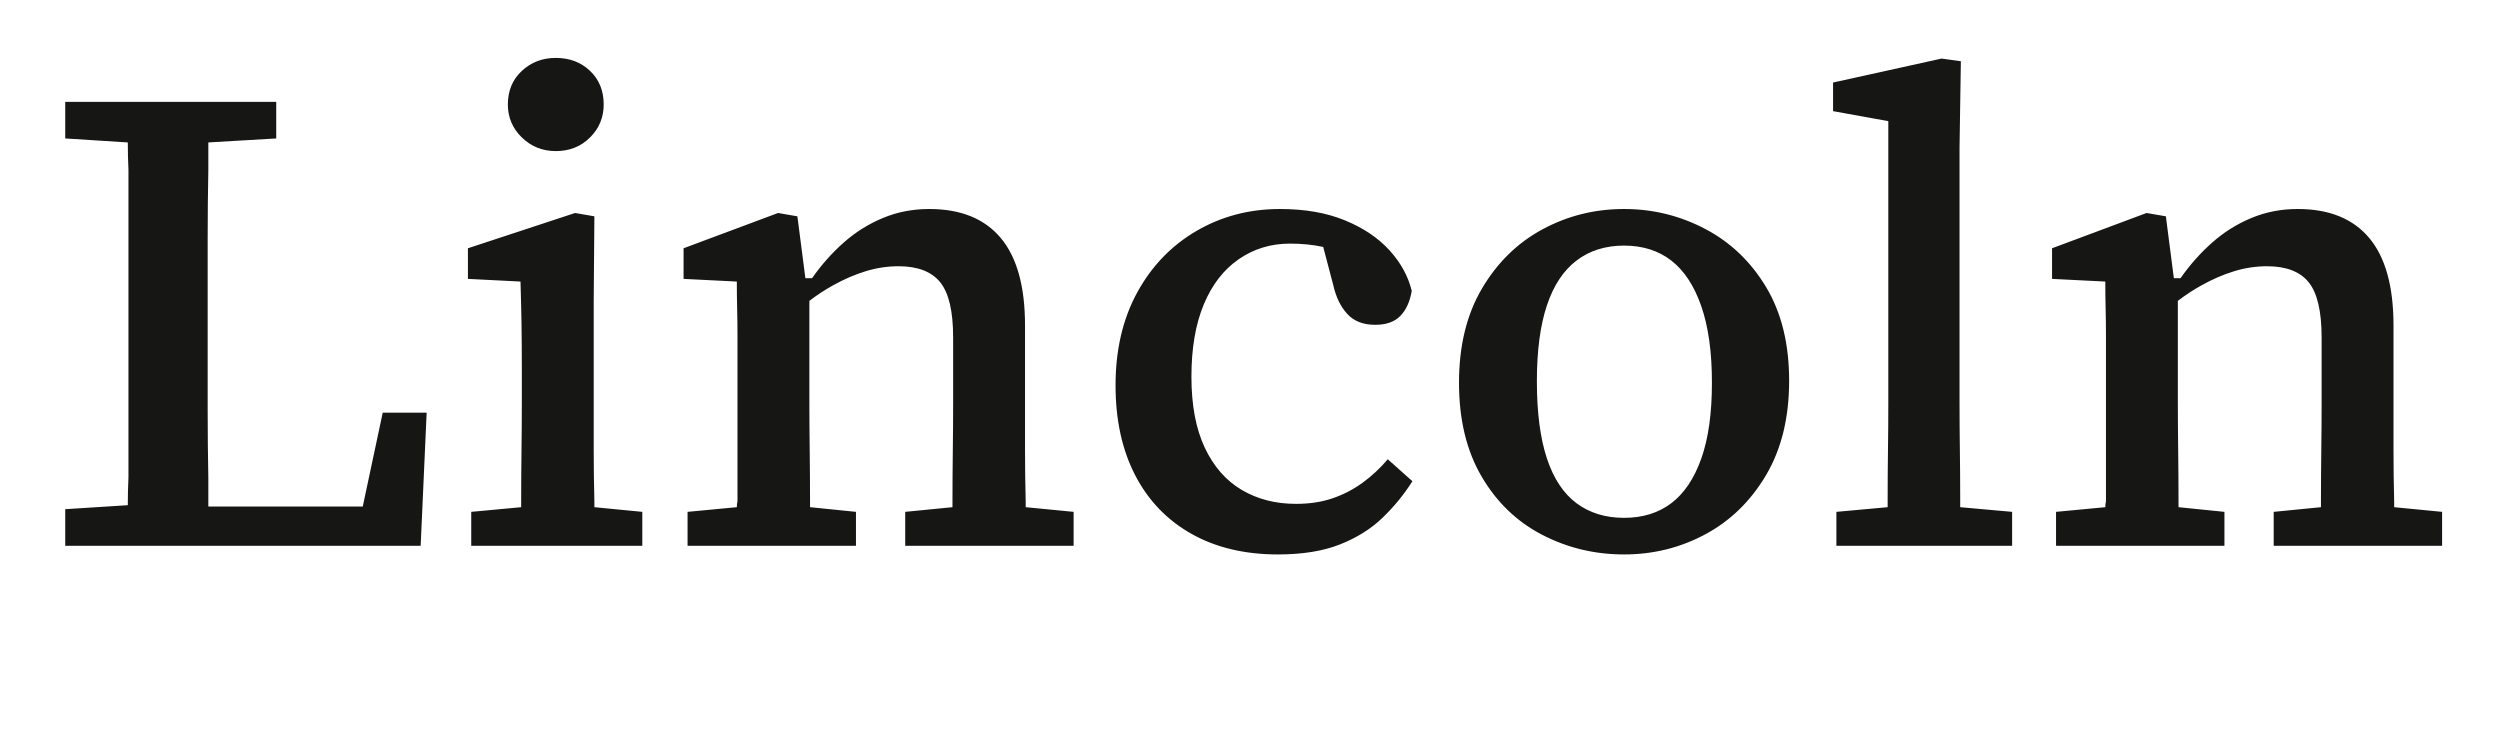
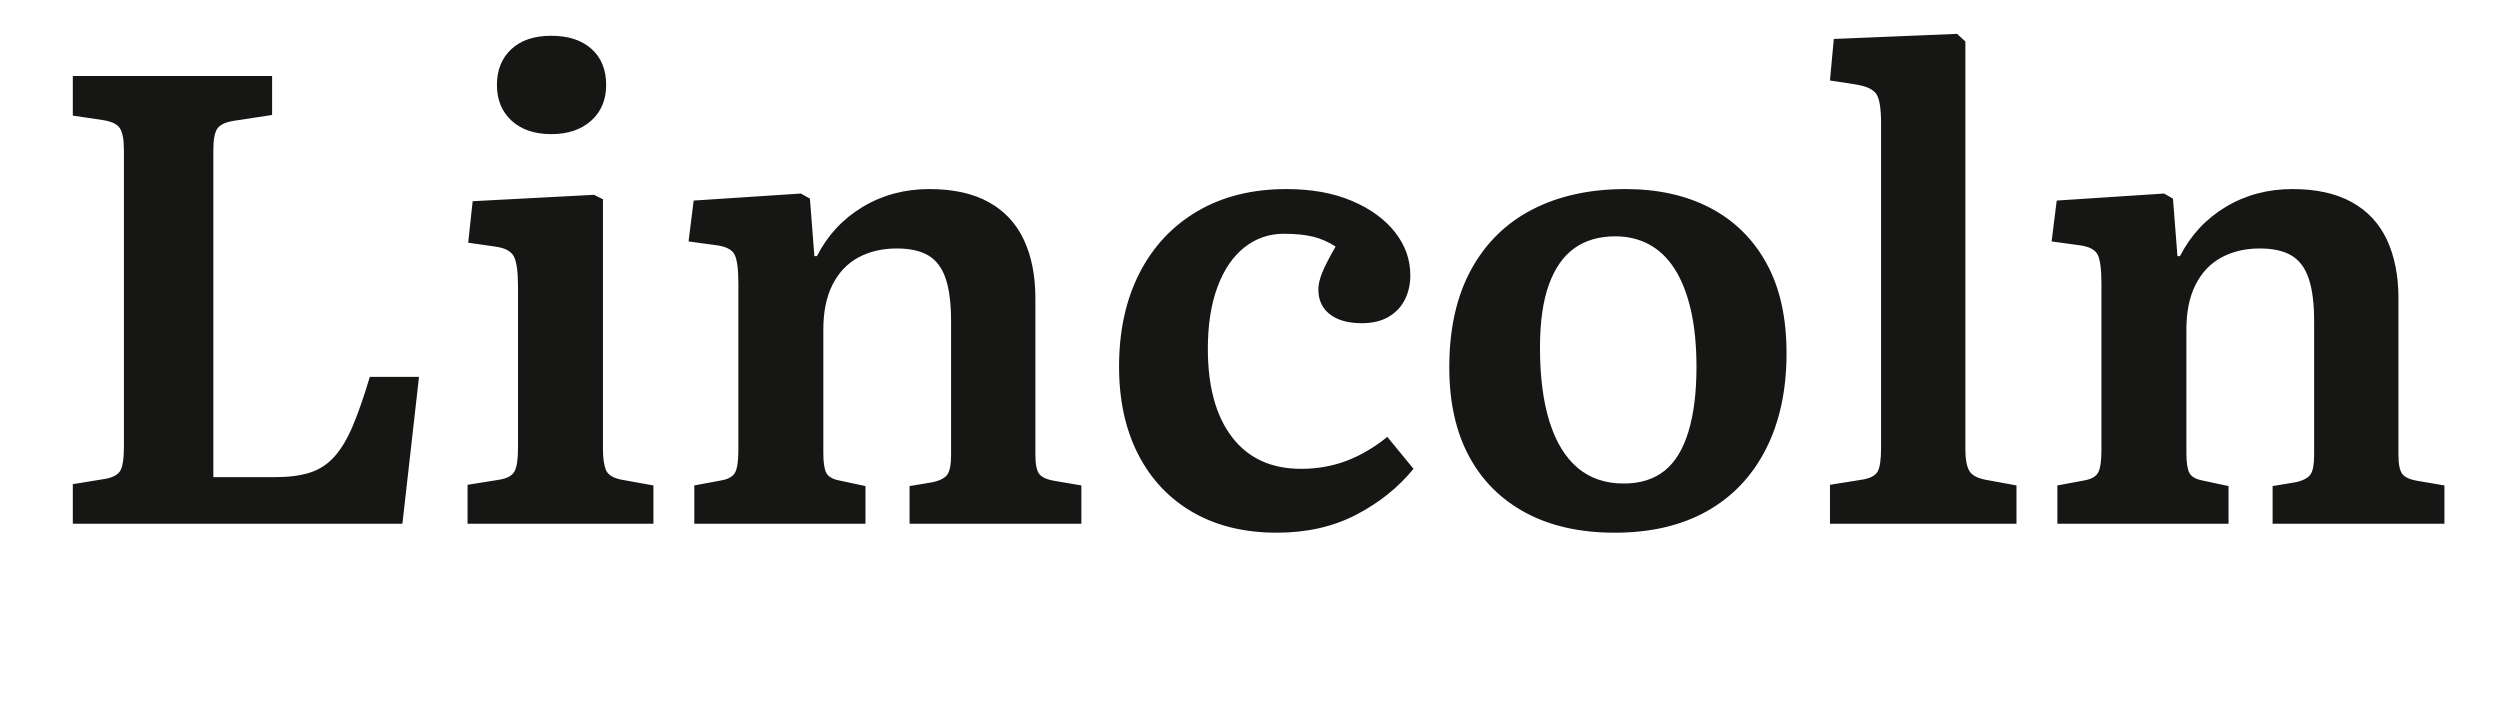
- <svg xmlns="http://www.w3.org/2000/svg" viewBox="-60 -820 3756 1120" role="img" aria-label="Lincoln">
-   <path d="M38 0V-55L132 -61Q132 -82 133 -103Q133 -154 133 -205V-463Q133 -514 133 -565Q132 -586 132 -606L38 -612V-667H355V-612L253 -606Q253 -585 253 -565Q252 -513 252 -462V-203Q252 -153 253 -102Q253 -81 253 -59H485L515 -200H581L572 0Z M648 0V-51L723 -58Q723 -62 723 -67Q723 -104 723.5 -143.0Q724 -182 724 -215V-267Q724 -304 723.5 -334.5Q723 -365 722 -397L643 -401V-447L804 -500L833 -495L832 -369V-143Q832 -104 833 -67Q833 -62 833 -58L905 -51V0ZM775 -593Q745 -593 724.0 -613.5Q703 -634 703 -663Q703 -694 724.0 -713.5Q745 -733 775 -733Q806 -733 826.5 -713.5Q847 -694 847 -663Q847 -634 826.5 -613.5Q806 -593 775 -593Z M973 0V-51L1047 -58Q1047 -62 1048 -67Q1048 -104 1048 -143V-315Q1048 -336 1047.5 -356.0Q1047 -376 1047 -397L967 -401V-447L1109 -500L1138 -495L1150 -402H1160Q1181 -432 1207.5 -455.5Q1234 -479 1266.5 -492.5Q1299 -506 1336 -506Q1407 -506 1443.5 -462.5Q1480 -419 1480 -331V-143Q1480 -104 1481 -67Q1481 -62 1481 -58L1553 -51V0H1300V-51L1371 -58Q1371 -62 1371 -67Q1371 -104 1371.5 -142.5Q1372 -181 1372 -215V-313Q1372 -372 1352.5 -396.0Q1333 -420 1290 -420Q1265 -420 1240.5 -412.5Q1216 -405 1191 -391Q1173 -381 1156 -368V-215Q1156 -182 1156.5 -143.0Q1157 -104 1157 -67Q1157 -62 1157 -58L1226 -51V0Z M1860 13Q1785 13 1730.0 -18.0Q1675 -49 1645.5 -106.0Q1616 -163 1616 -241Q1616 -321 1648.5 -380.5Q1681 -440 1737.5 -473.0Q1794 -506 1863 -506Q1919 -506 1960.5 -489.0Q2002 -472 2027.5 -444.0Q2053 -416 2061 -383Q2057 -359 2044.0 -345.5Q2031 -332 2006 -332Q1979 -332 1964.0 -348.5Q1949 -365 1943 -392L1928 -449Q1905 -454 1878 -454Q1835 -454 1801.0 -430.5Q1767 -407 1748.5 -362.5Q1730 -318 1730.0 -254.0Q1730 -190 1750.0 -147.5Q1770 -105 1805.5 -84.0Q1841 -63 1887 -63Q1918 -63 1942.5 -71.5Q1967 -80 1987.5 -95.0Q2008 -110 2025 -130L2062 -97Q2043 -67 2017.0 -42.0Q1991 -17 1953.0 -2.0Q1915 13 1860 13Z M2380 13Q2314 13 2257.0 -16.5Q2200 -46 2166.0 -104.0Q2132 -162 2132 -245Q2132 -328 2166.5 -386.5Q2201 -445 2257.5 -475.5Q2314 -506 2380 -506Q2445 -506 2502.0 -476.0Q2559 -446 2593.5 -388.5Q2628 -331 2628 -248Q2628 -165 2593.5 -106.5Q2559 -48 2502.5 -17.5Q2446 13 2380 13ZM2380 -42Q2422 -42 2451.0 -64.0Q2480 -86 2496.0 -131.0Q2512 -176 2512 -245Q2512 -314 2496.0 -360.0Q2480 -406 2451.0 -428.5Q2422 -451 2380 -451Q2338 -451 2308.5 -428.5Q2279 -406 2264.0 -361.0Q2249 -316 2249 -247Q2249 -177 2264.0 -131.5Q2279 -86 2308.5 -64.0Q2338 -42 2380 -42Z M2699 0V-51L2776 -58Q2776 -65 2776 -72Q2776 -108 2776.5 -144.0Q2777 -180 2777 -215V-638L2694 -653V-696L2857 -732L2886 -728L2884 -598V-215Q2884 -180 2884.5 -144.0Q2885 -108 2885 -72Q2885 -65 2885 -58L2963 -51V0Z M3029 0V-51L3103 -58Q3103 -62 3104 -67Q3104 -104 3104 -143V-315Q3104 -336 3103.5 -356.0Q3103 -376 3103 -397L3023 -401V-447L3165 -500L3194 -495L3206 -402H3216Q3237 -432 3263.5 -455.5Q3290 -479 3322.5 -492.5Q3355 -506 3392 -506Q3463 -506 3499.5 -462.5Q3536 -419 3536 -331V-143Q3536 -104 3537 -67Q3537 -62 3537 -58L3609 -51V0H3356V-51L3427 -58Q3427 -62 3427 -67Q3427 -104 3427.5 -142.5Q3428 -181 3428 -215V-313Q3428 -372 3408.5 -396.0Q3389 -420 3346 -420Q3321 -420 3296.5 -412.5Q3272 -405 3247 -391Q3229 -381 3212 -368V-215Q3212 -182 3212.5 -143.0Q3213 -104 3213 -67Q3213 -62 3213 -58L3282 -51V0Z" fill="#161614" />
+ <svg xmlns="http://www.w3.org/2000/svg" viewBox="-60 -820 3914 1120" role="img" aria-label="Lincoln">
+   <path d="M54 0V-62L103 -70Q122 -73 128.0 -82.5Q134 -92 134 -121V-585Q134 -610 127.5 -619.5Q121 -629 101 -632L54 -639V-701H366V-640L307 -631Q287 -628 280.5 -619.0Q274 -610 274 -585V-73H371Q403 -73 425.0 -80.0Q447 -87 463.0 -104.5Q479 -122 492.0 -152.5Q505 -183 519 -230H596L570 0Z M672 0V-61L722 -69Q740 -72 745.5 -82.0Q751 -92 751 -119V-371Q751 -406 744.5 -418.5Q738 -431 715 -434L673 -440L680 -505L870 -515L884 -508V-117Q884 -96 888.5 -84.5Q893 -73 913 -69L963 -60V0ZM803 -610Q764 -610 741.0 -631.0Q718 -652 718 -687Q718 -722 740.5 -743.0Q763 -764 803 -764Q843 -764 866.0 -743.5Q889 -723 889 -687Q889 -652 865.5 -631.0Q842 -610 803 -610Z M1027 0V-60L1070 -68Q1086 -71 1091.0 -80.5Q1096 -90 1096 -116V-376Q1096 -410 1090.0 -421.5Q1084 -433 1062 -436L1018 -442L1026 -506L1194 -517L1208 -509L1215 -419H1219Q1244 -468 1290.5 -496.0Q1337 -524 1395 -524Q1451 -524 1488.0 -503.5Q1525 -483 1543.0 -444.5Q1561 -406 1561 -353V-108Q1561 -86 1567.0 -78.0Q1573 -70 1592 -67L1633 -60V0H1364V-59L1400 -65Q1418 -69 1423.5 -77.5Q1429 -86 1429 -107V-317Q1429 -359 1420.5 -384.0Q1412 -409 1393.5 -420.0Q1375 -431 1344 -431Q1310 -431 1284.0 -417.0Q1258 -403 1243.5 -374.5Q1229 -346 1229 -304V-111Q1229 -89 1233.5 -80.0Q1238 -71 1253 -68L1295 -59V0Z M1939 14Q1863 14 1807.5 -18.0Q1752 -50 1722.0 -108.5Q1692 -167 1692 -246Q1692 -330 1724.0 -392.5Q1756 -455 1815.0 -489.5Q1874 -524 1954 -524Q2013 -524 2056.5 -505.5Q2100 -487 2124.0 -456.5Q2148 -426 2148 -389Q2148 -368 2139.5 -351.0Q2131 -334 2114.0 -324.0Q2097 -314 2072 -314Q2040 -314 2022.0 -328.0Q2004 -342 2004 -367Q2004 -378 2010.0 -393.0Q2016 -408 2031 -434Q2014 -445 1995.5 -449.5Q1977 -454 1950 -454Q1915 -454 1888.0 -432.5Q1861 -411 1846.0 -370.5Q1831 -330 1831 -274Q1831 -185 1869.0 -135.5Q1907 -86 1977 -86Q2015 -86 2048.0 -98.5Q2081 -111 2112 -136L2153 -86Q2117 -42 2063.0 -14.0Q2009 14 1939 14Z M2468 14Q2387 14 2329.0 -17.0Q2271 -48 2240.0 -105.5Q2209 -163 2209 -245Q2209 -335 2243.0 -397.5Q2277 -460 2339.0 -492.0Q2401 -524 2485 -524Q2561 -524 2617.5 -494.5Q2674 -465 2705.5 -408.0Q2737 -351 2737 -267Q2737 -180 2704.5 -116.5Q2672 -53 2612.0 -19.5Q2552 14 2468 14ZM2482 -63Q2521 -63 2546.0 -83.0Q2571 -103 2583.5 -144.5Q2596 -186 2596 -245Q2596 -297 2587.0 -335.5Q2578 -374 2561.5 -399.5Q2545 -425 2521.5 -437.5Q2498 -450 2469 -450Q2431 -450 2405.0 -431.5Q2379 -413 2365.0 -374.5Q2351 -336 2351 -276Q2351 -207 2366.0 -159.5Q2381 -112 2410.0 -87.5Q2439 -63 2482 -63Z M2805 0V-61L2855 -69Q2874 -72 2879.5 -81.5Q2885 -91 2885 -119V-627Q2885 -662 2877.5 -673.0Q2870 -684 2844 -688L2805 -694L2811 -759L3004 -767L3017 -755V-116Q3017 -95 3022.5 -84.0Q3028 -73 3048 -69L3097 -60V0Z M3161 0V-60L3204 -68Q3220 -71 3225.0 -80.5Q3230 -90 3230 -116V-376Q3230 -410 3224.0 -421.5Q3218 -433 3196 -436L3152 -442L3160 -506L3328 -517L3342 -509L3349 -419H3353Q3378 -468 3424.5 -496.0Q3471 -524 3529 -524Q3585 -524 3622.0 -503.5Q3659 -483 3677.0 -444.5Q3695 -406 3695 -353V-108Q3695 -86 3701.0 -78.0Q3707 -70 3726 -67L3767 -60V0H3498V-59L3534 -65Q3552 -69 3557.5 -77.5Q3563 -86 3563 -107V-317Q3563 -359 3554.5 -384.0Q3546 -409 3527.5 -420.0Q3509 -431 3478 -431Q3444 -431 3418.0 -417.0Q3392 -403 3377.5 -374.5Q3363 -346 3363 -304V-111Q3363 -89 3367.5 -80.0Q3372 -71 3387 -68L3429 -59V0Z" fill="#161614" />
</svg>
